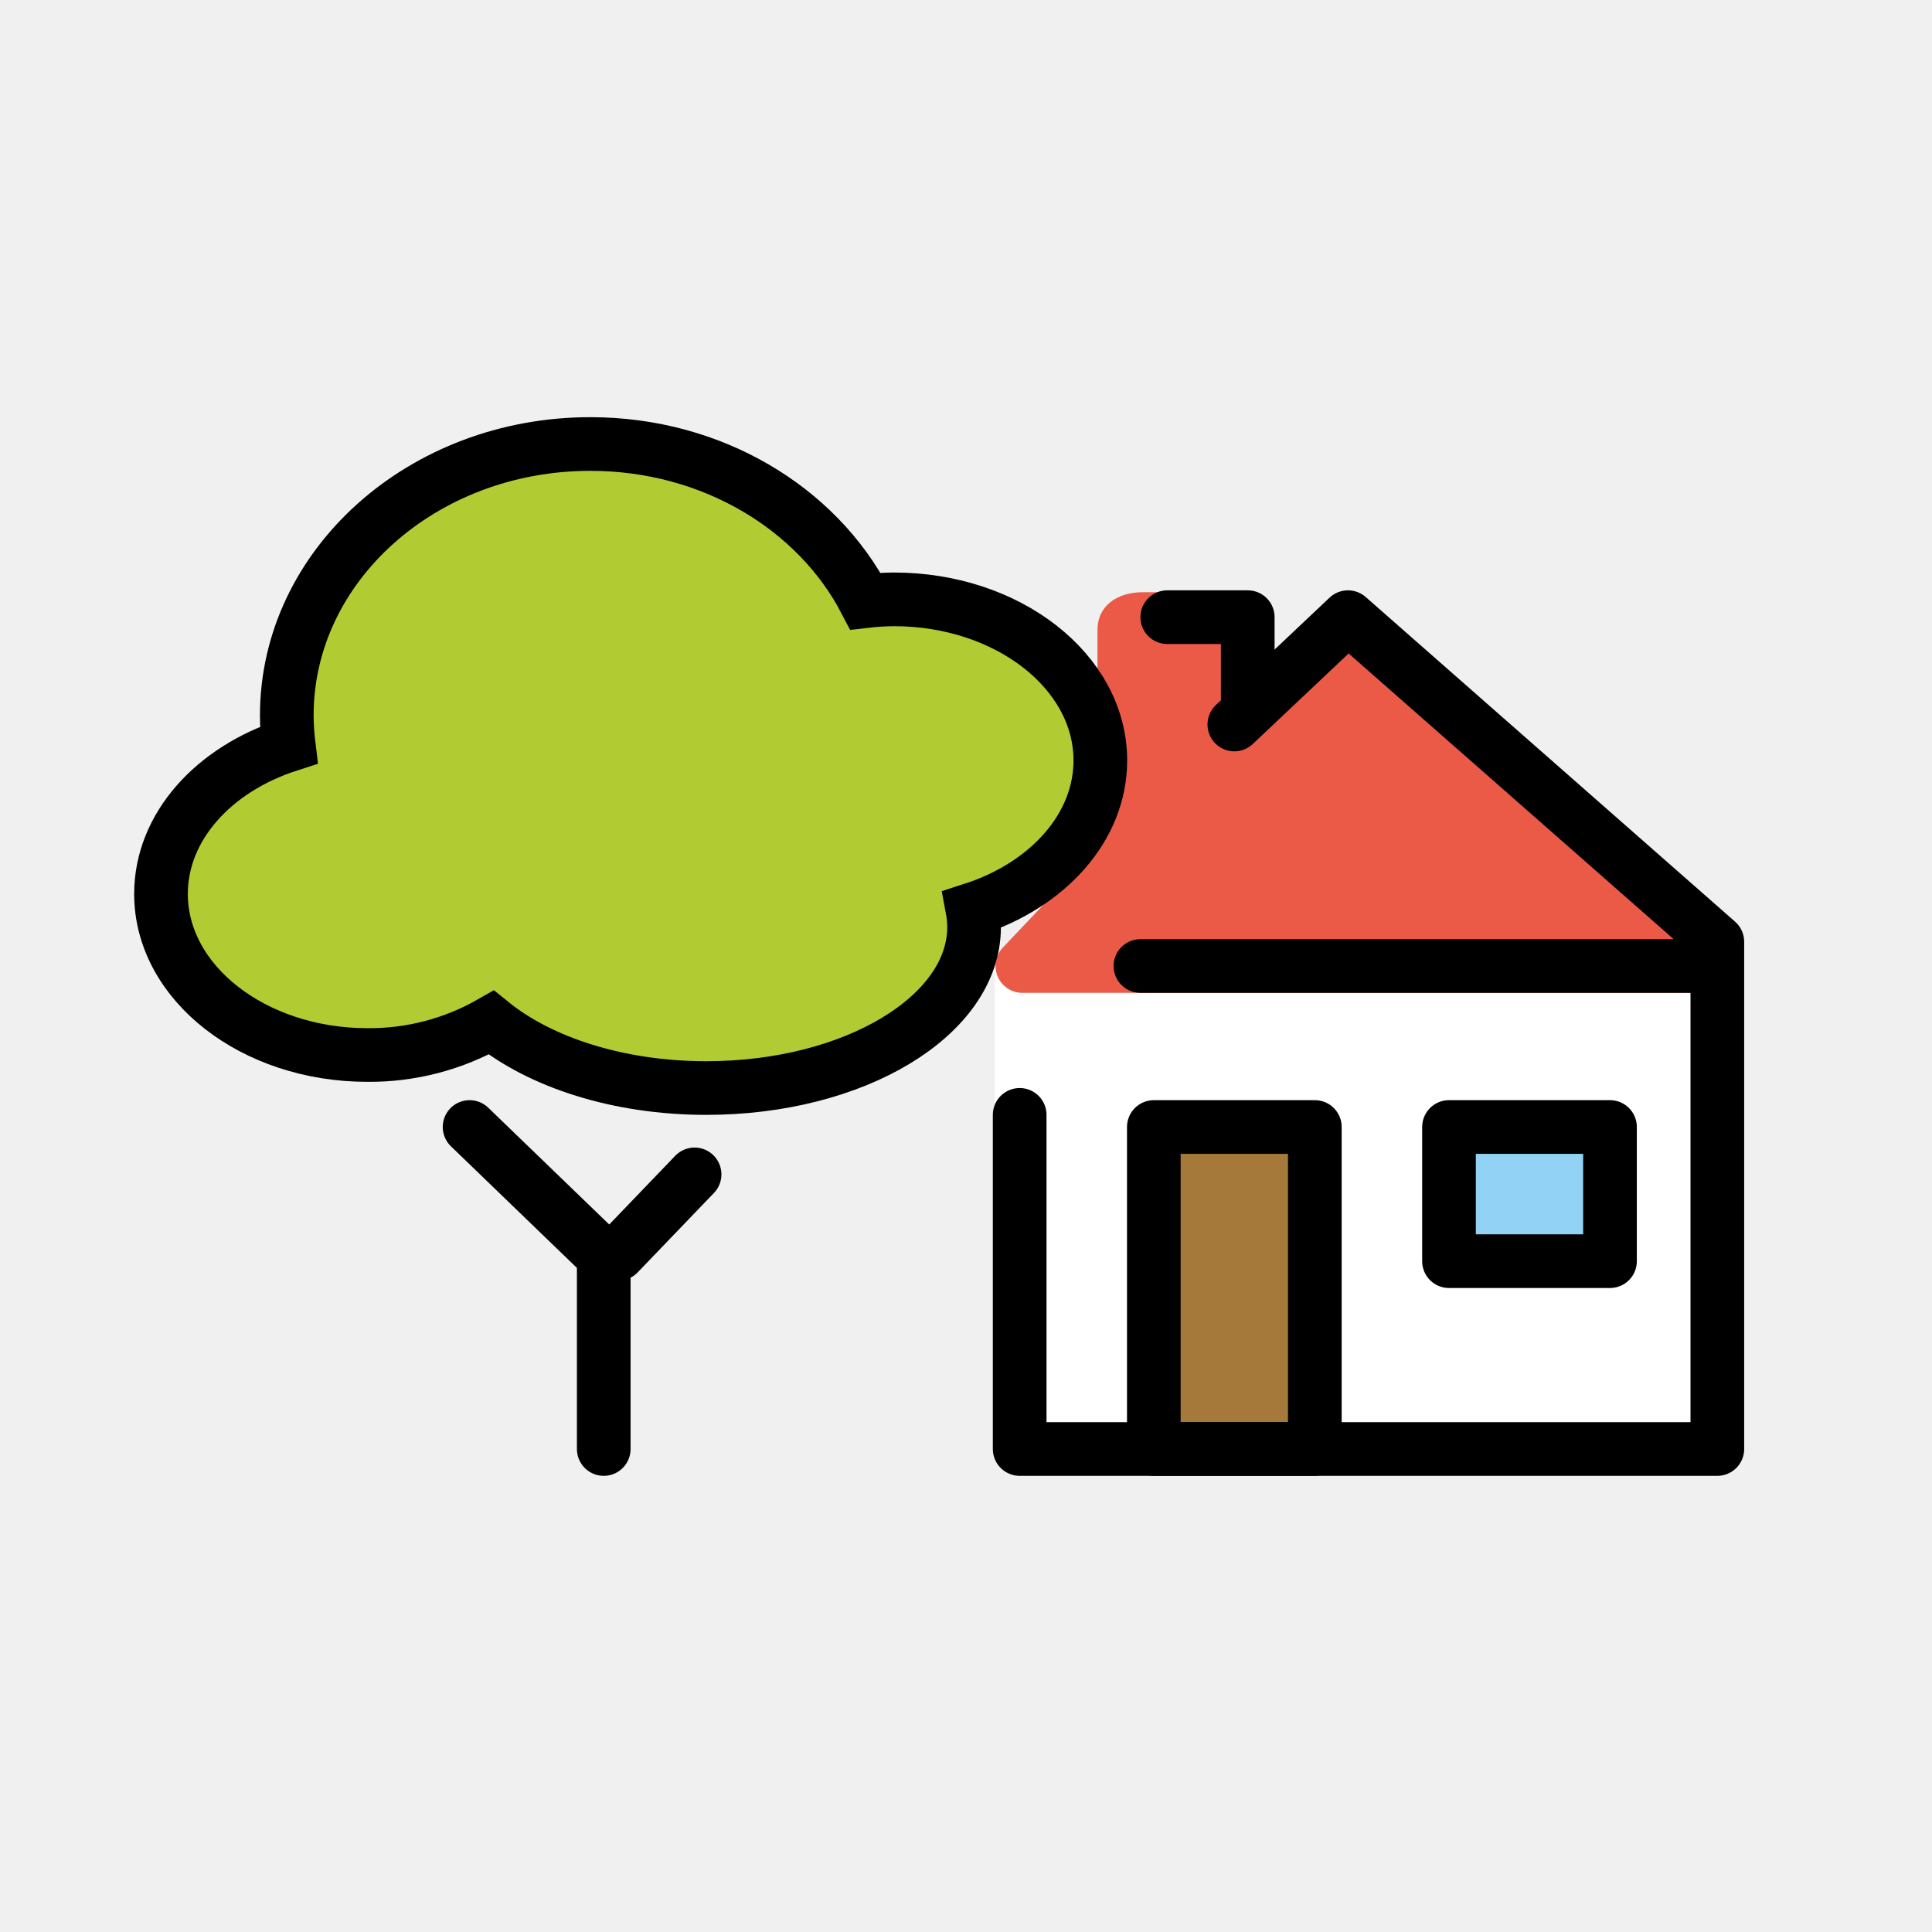
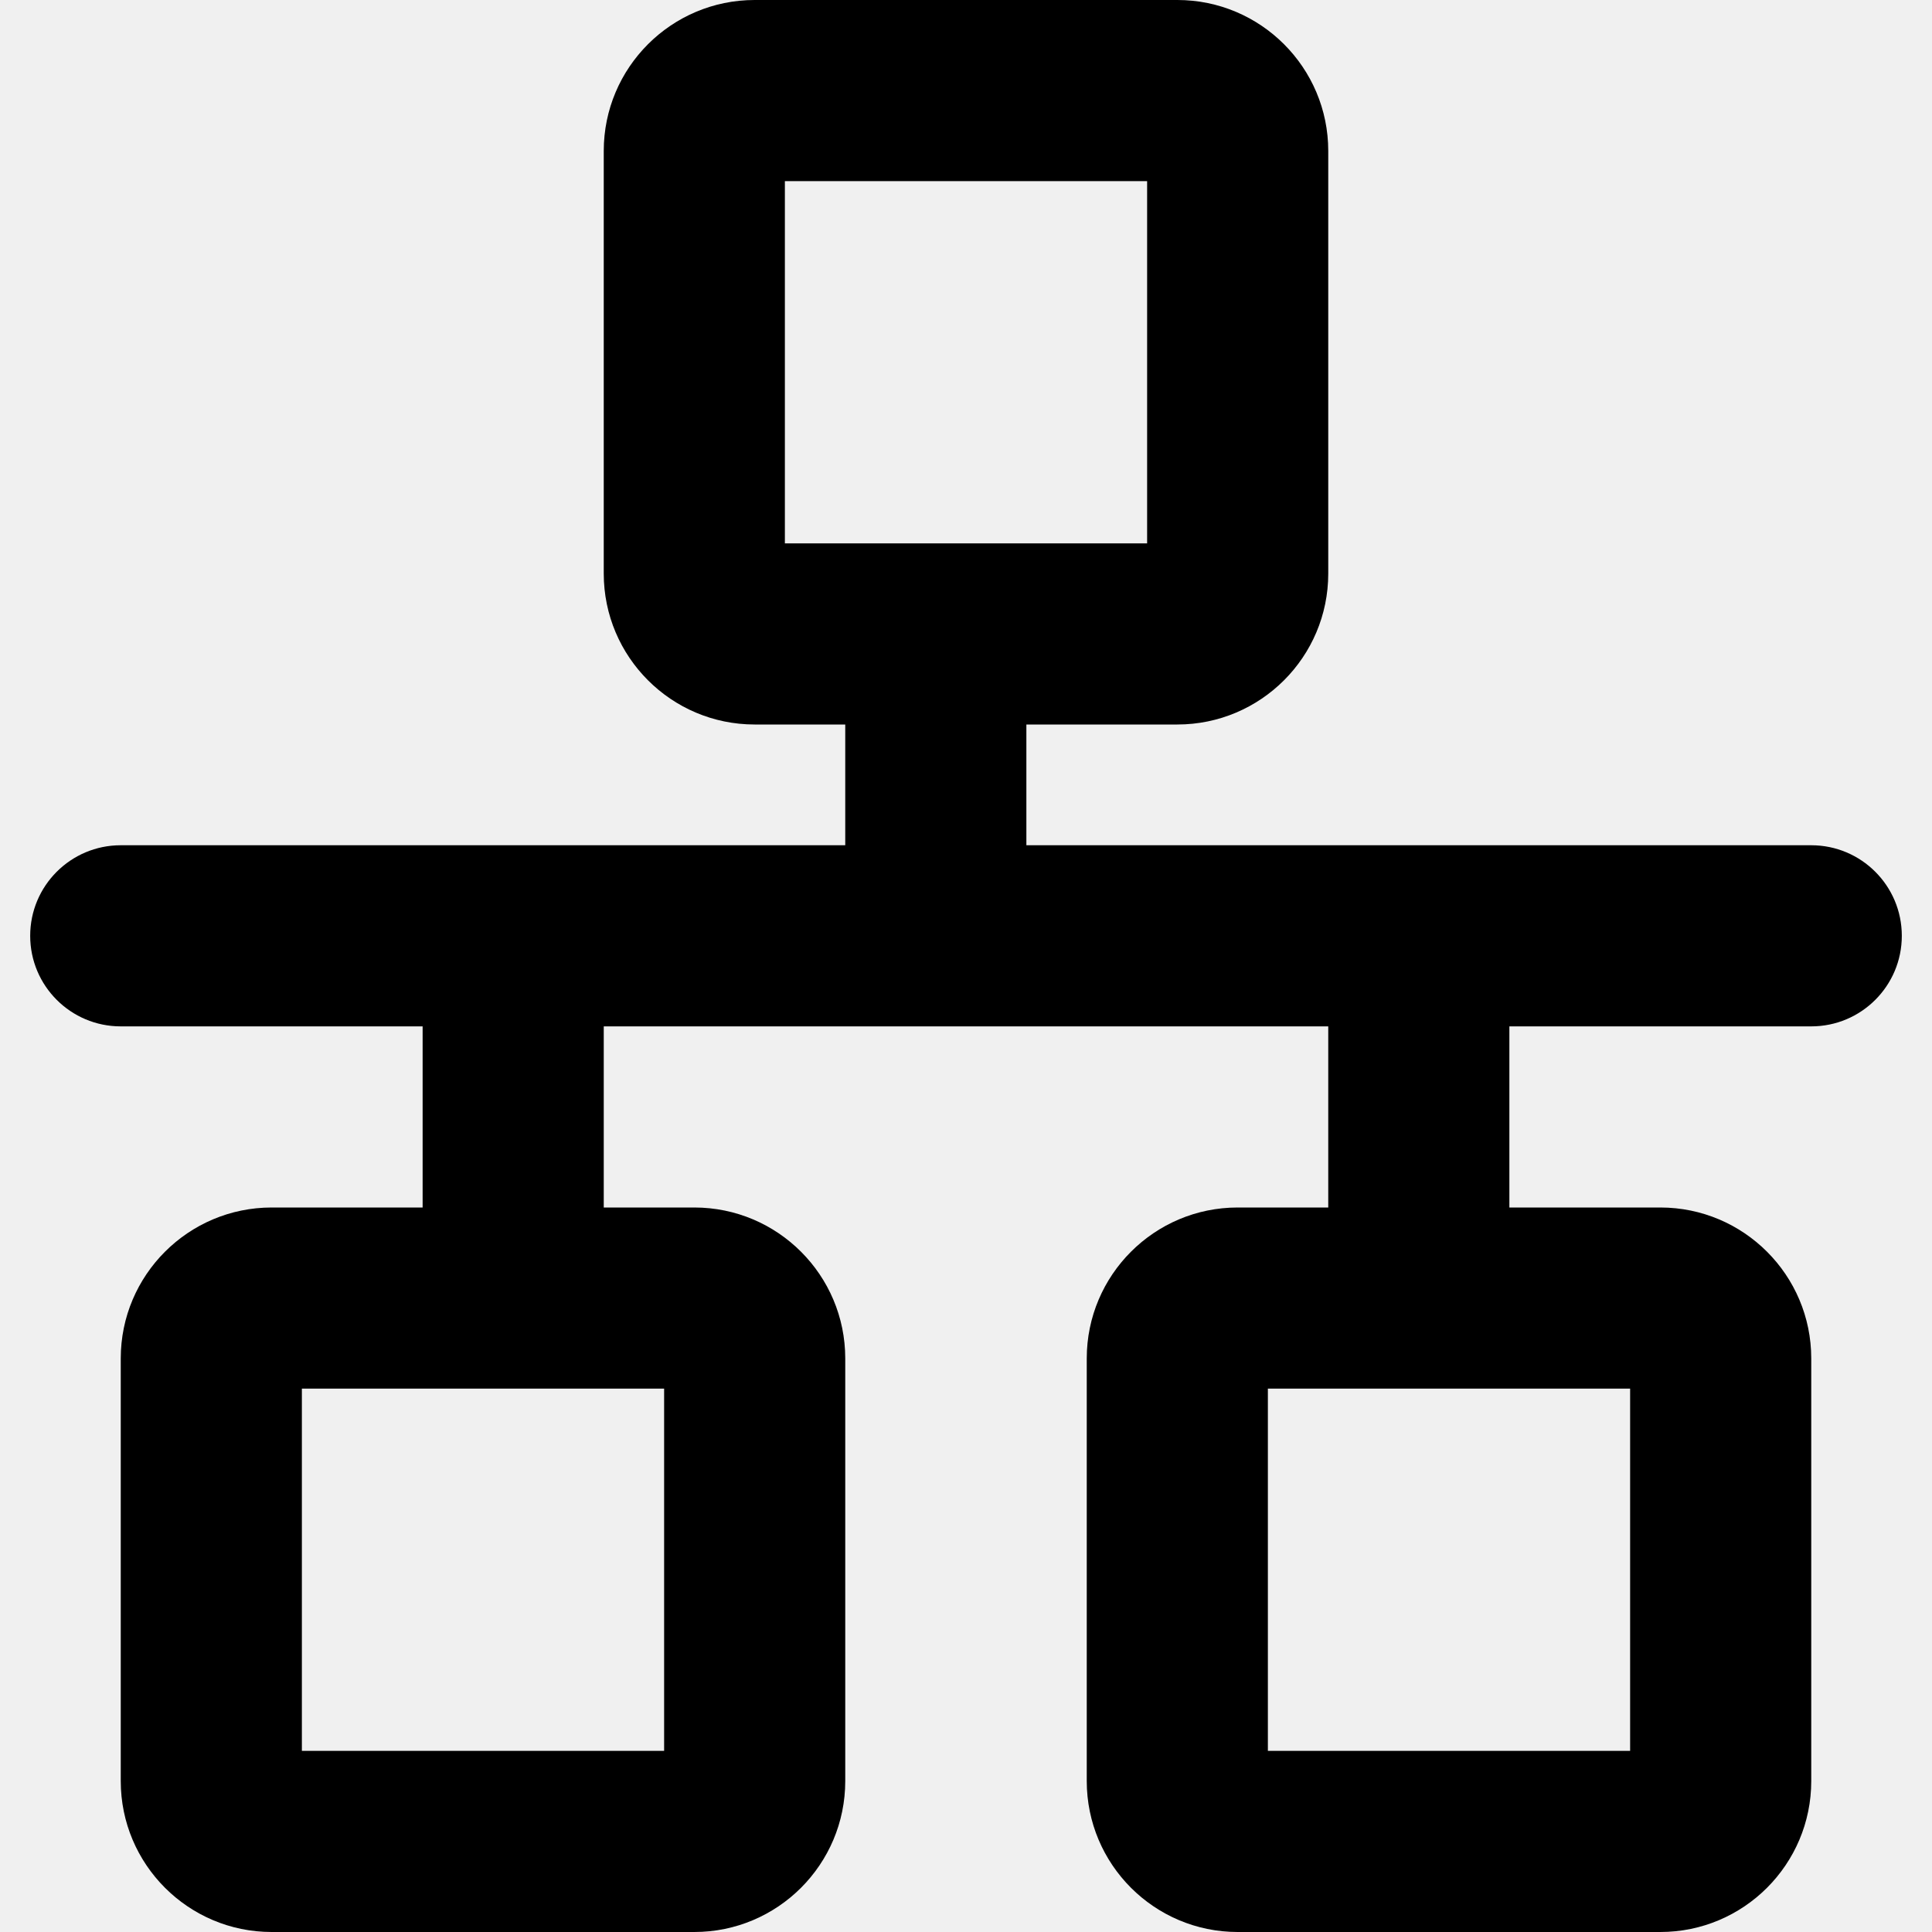
- <svg xmlns="http://www.w3.org/2000/svg" id="emoji" viewBox="0 0 72 72" version="1.1">
-   <g id="color">
-     <rect x="37.075" y="36.053" width="26.884" height="18.114" fill="#FFFFFF" />
-     <polygon fill="#EA5A47" stroke="#EA5A47" stroke-linecap="round" stroke-linejoin="round" stroke-miterlimit="10" stroke-width="2" points="50.235,23.2 38.1,36 63.5,36" />
-     <path fill="#EA5A47" d="M47.3,26l-6.4,6.059v-8.573c0-0.931,0.755-1.416,1.686-1.416h3.028 c0.931,0,1.686,0.485,1.686,1.416C47.3,23.486,47.3,26,47.3,26z" />
-     <rect x="43" y="42" width="6" height="12" fill="#A57939" />
-     <rect x="54" y="42" width="6" height="5" fill="#92D3F5" />
-     <path fill="#B1CC33" d="M41.006,28.339c0-3.312-3.445-6.003-7.694-6.003c-0.355,0.003-0.71,0.025-1.062,0.066 c-1.8-3.455-5.707-5.855-10.25-5.855c-6.248,0-11.312,4.529-11.312,10.114c0.001,0.369,0.025,0.738,0.07,1.104 C7.966,28.666,6,30.81,6,33.314c0,3.312,3.445,6.003,7.694,6.003c1.615,0.014,3.206-0.402,4.614-1.207 c1.818,1.477,4.726,2.438,8.015,2.438c5.511,0,9.978-2.688,9.978-6.003c-0.001-0.219-0.021-0.438-0.061-0.653 C39.036,32.99,41.006,30.845,41.006,28.339z" />
-   </g>
-   <g id="hair" />
-   <g id="skin" />
-   <g id="skin-shadow" />
-   <g id="line">
-     <polyline fill="none" stroke="#000000" stroke-linecap="round" stroke-linejoin="round" stroke-miterlimit="10" stroke-width="2" points="46,27 50.235,23 64,35.098 64,54 38,54 38,41.548" />
-     <rect x="43" y="42" width="6" height="12" fill="none" stroke="#000000" stroke-linecap="round" stroke-linejoin="round" stroke-miterlimit="10" stroke-width="2" />
-     <rect x="54" y="42" width="6" height="5" fill="none" stroke="#000000" stroke-linecap="round" stroke-linejoin="round" stroke-miterlimit="10" stroke-width="2" />
-     <polyline fill="none" stroke="#000000" stroke-linecap="round" stroke-linejoin="round" stroke-miterlimit="10" stroke-width="2" points="43.5,23 46.5,23 46.5,26" />
-     <path fill="none" stroke="#000000" stroke-miterlimit="10" stroke-width="2" d="M31.245,39.34" />
-     <polyline fill="none" stroke="#000000" stroke-linecap="round" stroke-linejoin="round" stroke-width="2" points="22.5,54 22.5,46.827 17.5,42" />
-     <line x1="23.041" x2="25.885" y1="46.727" y2="43.766" fill="none" stroke="#000000" stroke-linecap="round" stroke-linejoin="round" stroke-width="2" />
-     <path fill="none" stroke="#000000" stroke-linecap="round" stroke-miterlimit="10" stroke-width="2" d="M41.006,28.339 c0-3.312-3.445-6.003-7.694-6.003c-0.355,0.003-0.71,0.025-1.062,0.066c-1.8-3.455-5.707-5.855-10.25-5.855 c-6.248,0-11.312,4.529-11.312,10.114c0.001,0.369,0.025,0.738,0.07,1.104C7.966,28.666,6,30.81,6,33.314 c0,3.312,3.445,6.003,7.694,6.003c1.615,0.014,3.206-0.402,4.614-1.207c1.818,1.477,4.726,2.438,8.015,2.438 c5.511,0,9.978-2.688,9.978-6.003c-0.001-0.219-0.021-0.438-0.061-0.653 C39.036,32.99,41.006,30.845,41.006,28.339z" />
-     <line x1="63.5" x2="42.5" y1="36" y2="36" fill="none" stroke="#000000" stroke-linecap="round" stroke-linejoin="round" stroke-miterlimit="10" stroke-width="2" />
-   </g>
+ <svg xmlns="http://www.w3.org/2000/svg" width="800px" height="800px" viewBox="0 0 16 16" fill="none">
+   <path fill="#000000" fill-rule="evenodd" d="M6.25 0C5.56 0 5 .56 5 1.25v3.5C5 5.44 5.56 6 6.25 6H7v1H1a.75.75 0 000 1.5h2.5V10H2.25C1.56 10 1 10.56 1 11.25v3.5c0 .69.56 1.25 1.25 1.25h3.5C6.44 16 7 15.44 7 14.75v-3.5C7 10.56 6.44 10 5.75 10H5V8.5h6V10h-.75C9.56 10 9 10.56 9 11.25v3.5c0 .69.56 1.25 1.25 1.25h3.5c.69 0 1.25-.56 1.25-1.25v-3.5c0-.69-.56-1.25-1.25-1.25H12.5V8.5H15A.75.75 0 0015 7H8.5V6h1.25C10.44 6 11 5.44 11 4.75v-3.5C11 .56 10.44 0 9.75 0h-3.5zm4.25 11.5v3h3v-3h-3zm-8 0v3h3v-3h-3zm7-7v-3h-3v3h3z" clip-rule="evenodd" />
</svg>
